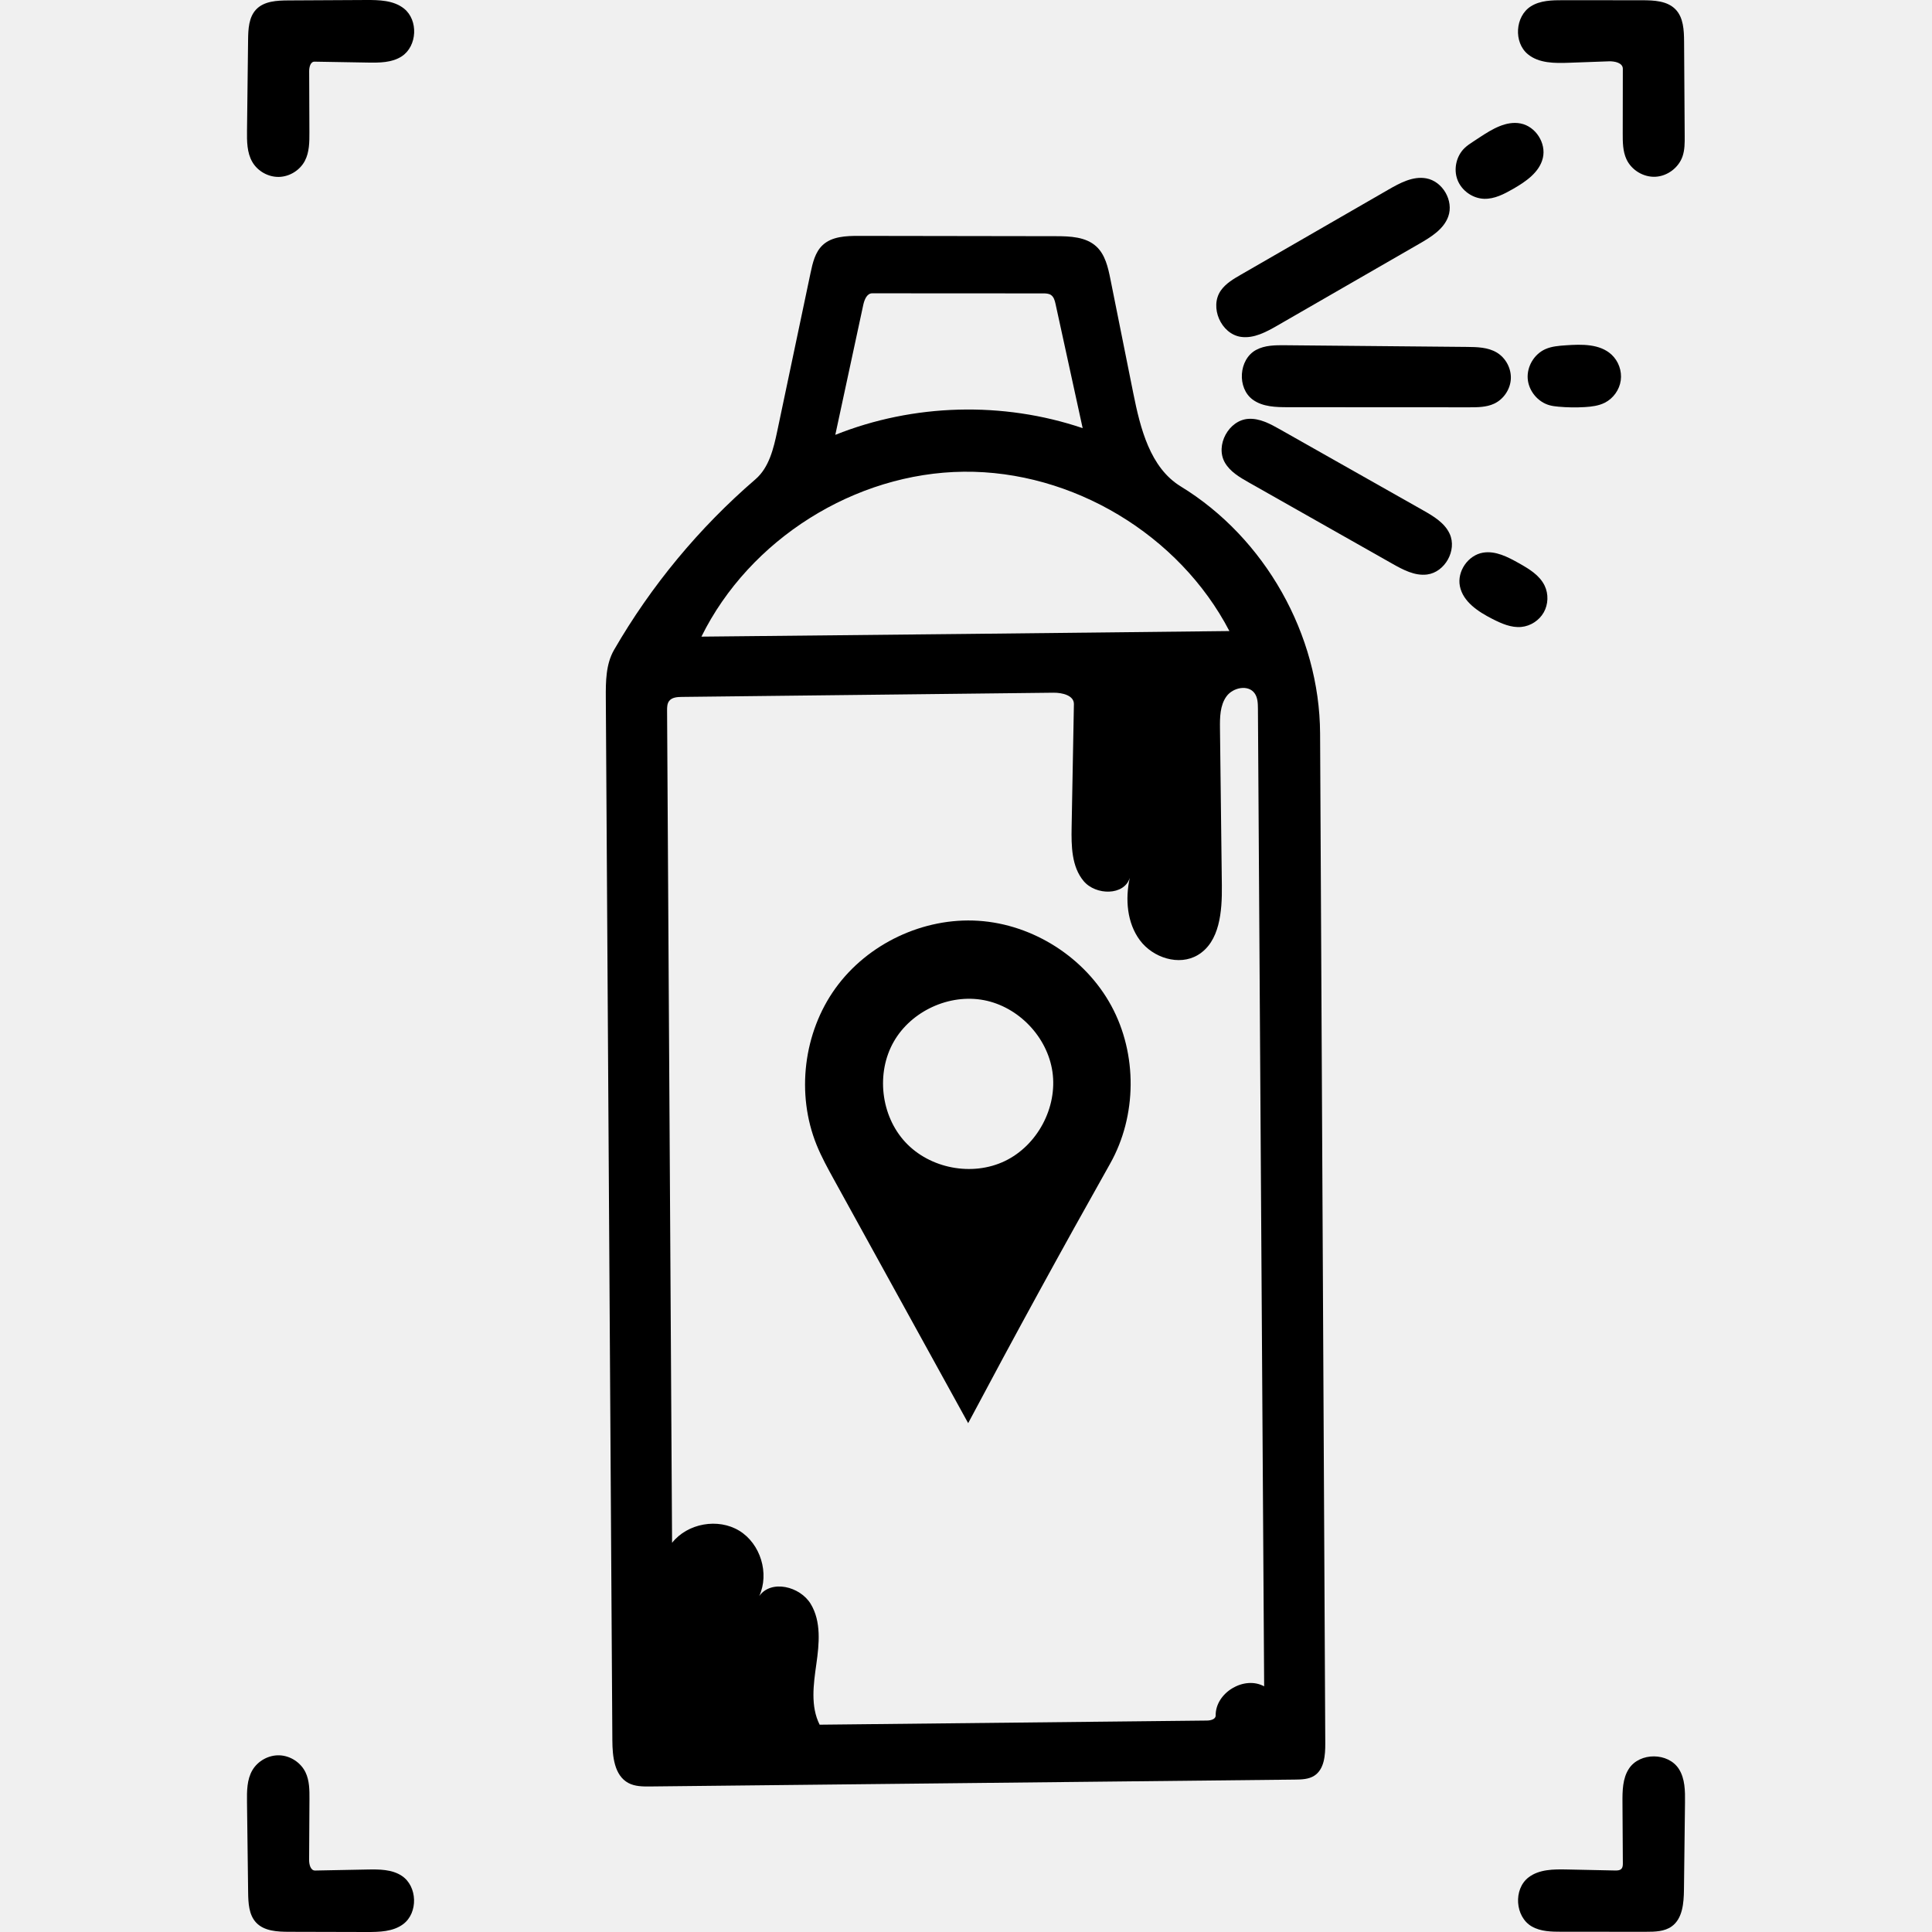
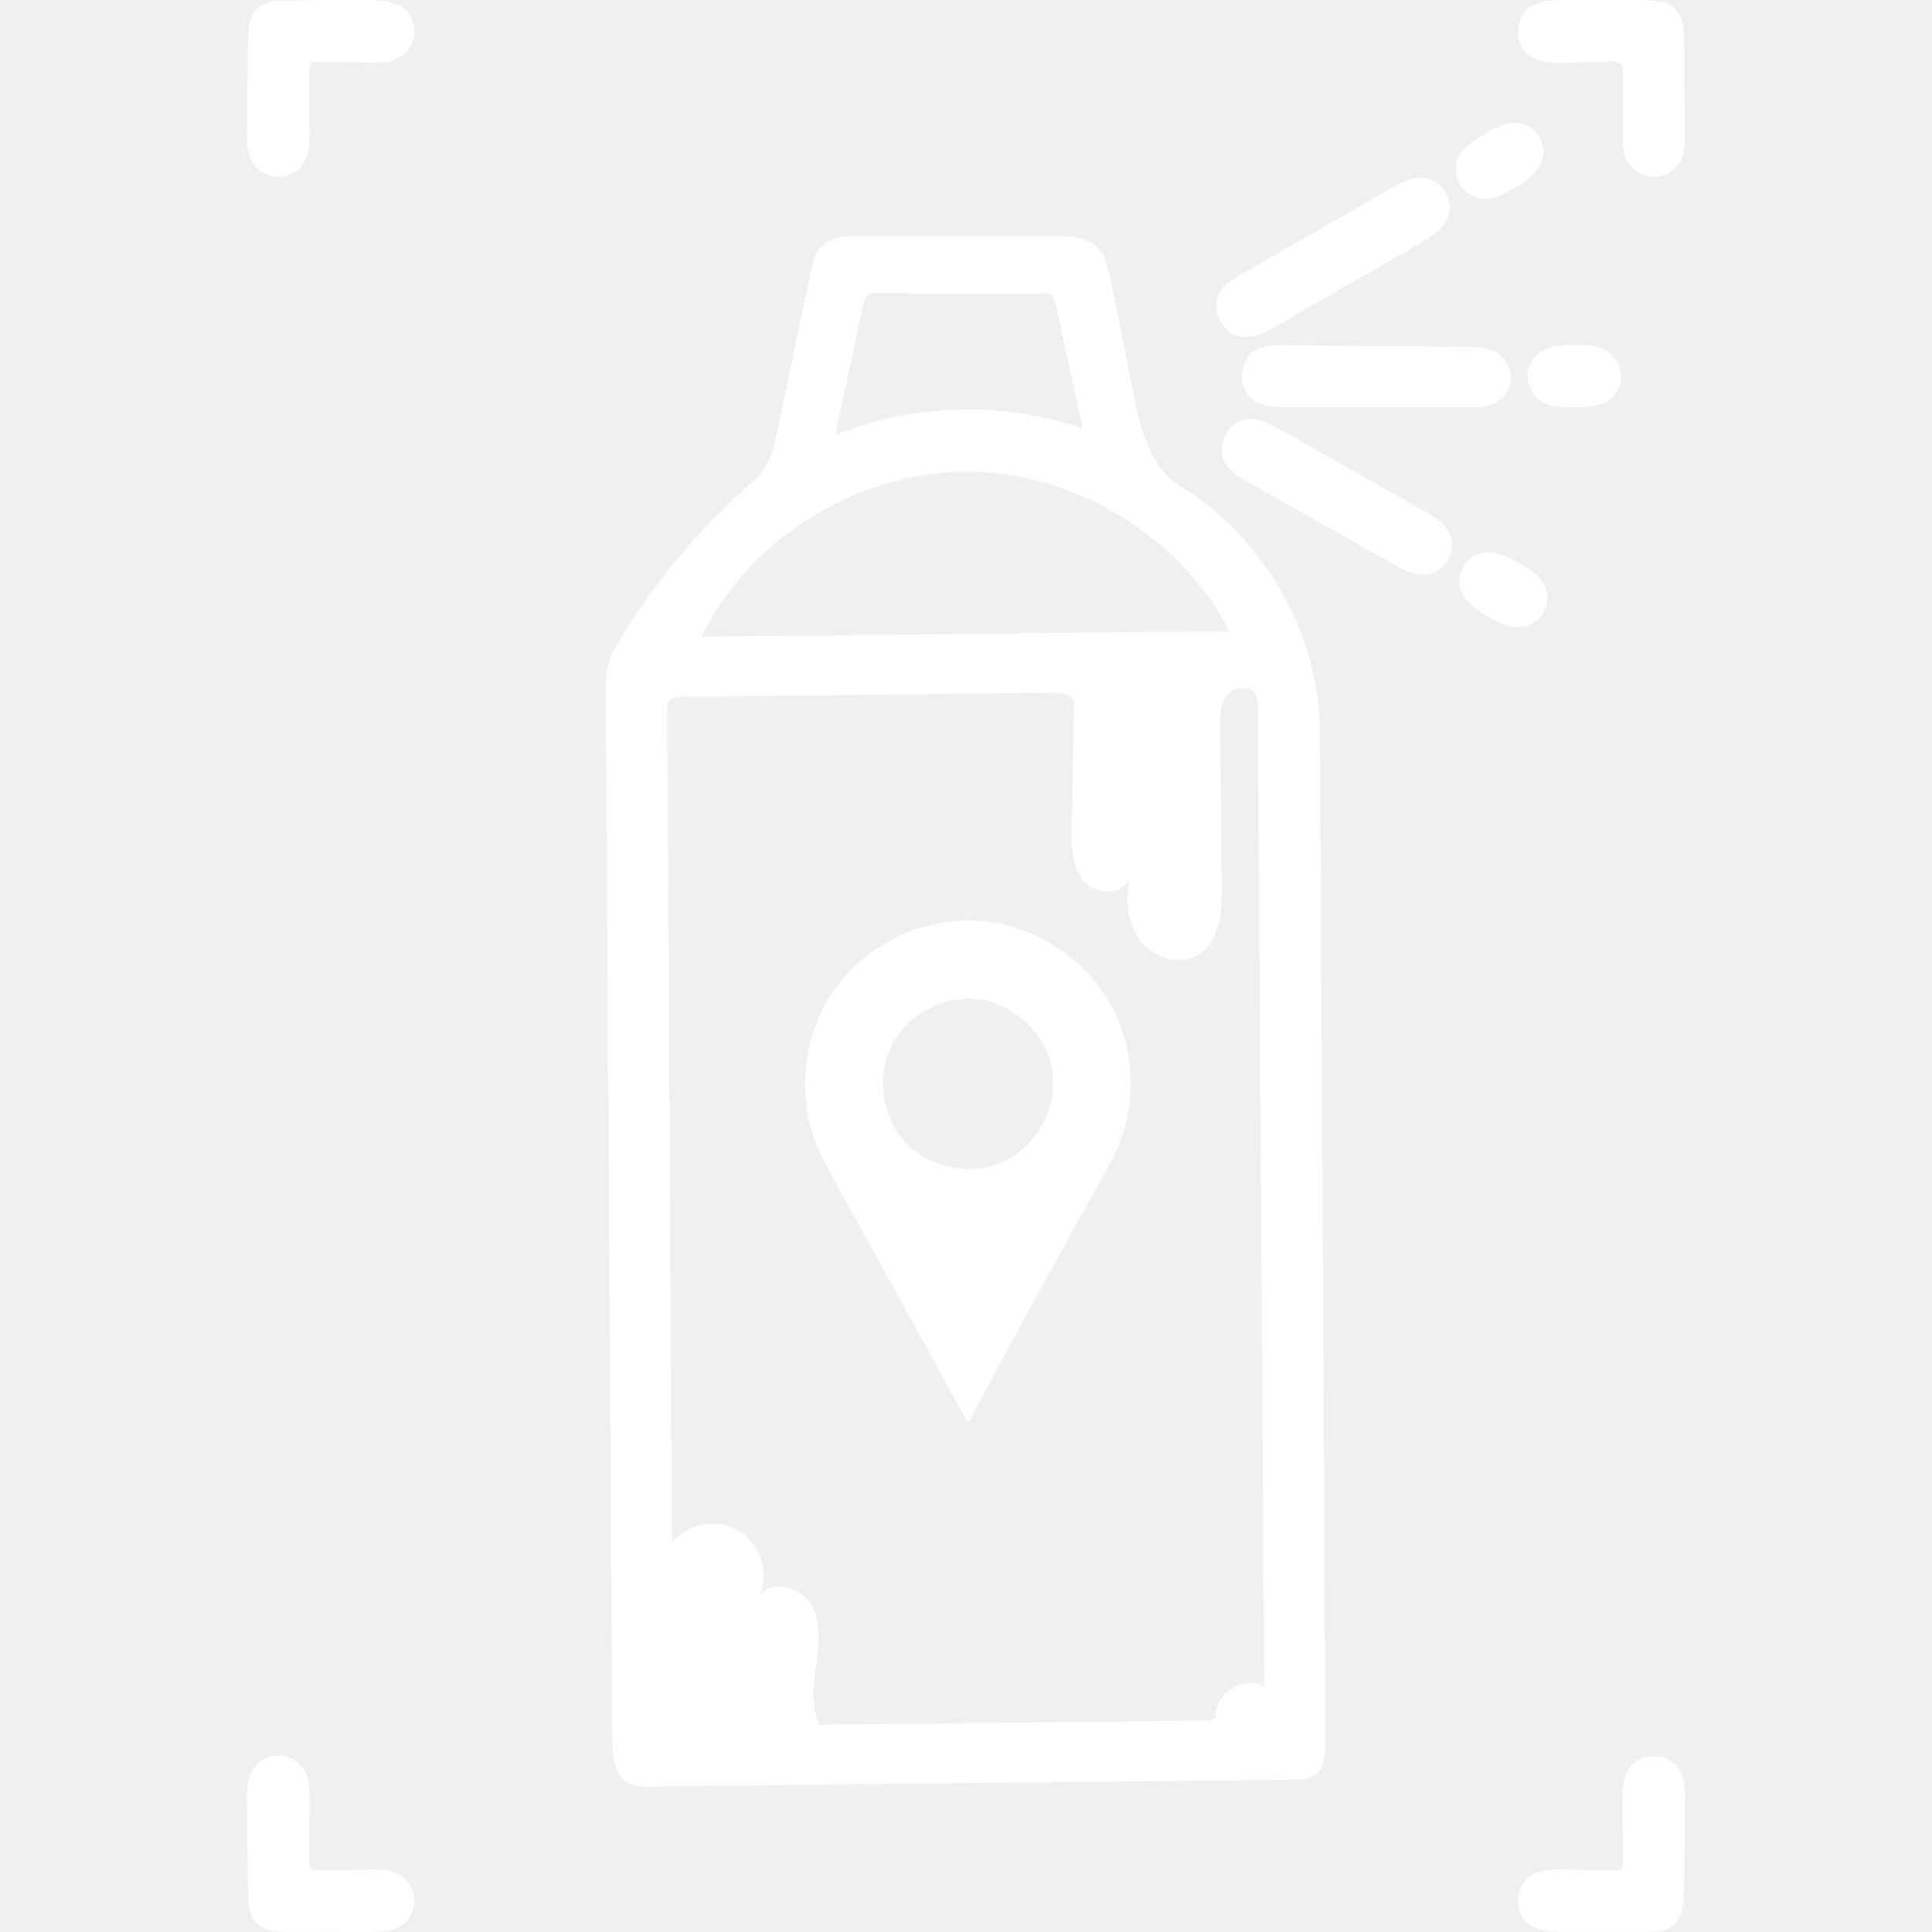
- <svg xmlns="http://www.w3.org/2000/svg" version="1.1" id="Contours" x="0px" y="0px" width="1095.969px" height="1095.969px" viewBox="-0 -0 1095.969 1472.402" enable-background="new 0 0 1095.969 1095.969" xml:space="preserve" stroke="black" fill="none" stroke-linecap="round" stroke-linejoin="round">
-   <path class="selected" fill="#000000" opacity="1" stroke="none" d=" M745.232 352.465 C737.826 339.398 748.178 320.205 763.166 319.217 C771.778 318.649 779.851 323.034 787.364 327.283 C823.644 347.802 859.924 368.321 896.204 388.84 C904.264 393.398 912.825 398.488 916.644 406.923 C922.291 419.397 913.019 436.057 899.442 437.83 C890.055 439.057 881.055 434.232 872.817 429.569 C836.377 408.941 799.938 388.313 763.498 367.685 C756.511 363.73 749.191 359.45 745.232 352.465 z" />
-   <path class="selected" fill="#000000" opacity="1" stroke="none" d=" M952.487 268.658 C959.339 272.759 963.627 280.806 963.208 288.781 C962.79 296.756 957.683 304.31 950.439 307.671 C944.626 310.368 937.982 310.414 931.574 310.411 C885.582 310.388 839.59 310.365 793.598 310.342 C784.253 310.337 774.219 310.121 766.637 304.657 C754.38 295.823 755.75 273.946 769.015 266.711 C775.701 263.064 783.698 263.044 791.315 263.114 C837.458 263.539 883.601 263.965 929.745 264.39 C937.554 264.462 945.785 264.647 952.487 268.658 z" />
-   <path class="selected" fill="#000000" opacity="1" stroke="none" d=" M898.663 135.902 C911.246 138.129 919.861 153.032 915.509 165.047 C912.012 174.704 902.462 180.584 893.564 185.712 C857.528 206.481 821.491 227.25 785.455 248.02 C776.875 252.964 767.467 258.085 757.655 256.755 C742.369 254.682 733.34 234.002 742.211 221.383 C745.979 216.023 751.839 212.585 757.515 209.313 C794.971 187.719 832.427 166.124 869.882 144.53 C878.749 139.418 888.584 134.119 898.663 135.902 z" />
-   <path class="selected" fill="#000000" opacity="1" stroke="none" d=" M119.072 1466.402 C111.318 1472.21 100.869 1472.425 91.181 1472.401 C71.496 1472.351 51.81 1472.302 32.124 1472.252 C23.156 1472.229 13.103 1471.76 6.973 1465.214 C1.411 1459.275 0.995 1450.318 0.893 1442.182 C0.604 1419.223 0.315 1396.263 0.026 1373.304 C-0.078 1365.022 -0.066 1356.274 4.11 1349.121 C8.287 1341.967 16.581 1337.423 24.859 1337.755 C33.137 1338.087 41.041 1343.279 44.632 1350.745 C47.645 1357.009 47.665 1364.239 47.625 1371.19 C47.537 1386.602 47.449 1402.015 47.361 1417.428 C47.341 1420.92 48.461 1425.627 51.952 1425.559 C65.203 1425.301 78.454 1425.043 91.704 1424.785 C100.75 1424.609 110.423 1424.606 117.975 1429.588 C129.974 1437.506 130.578 1457.784 119.072 1466.402 z" />
-   <path class="selected" fill="#000000" opacity="1" stroke="none" d=" M1066.251 1472.236 C1044.863 1472.228 1023.474 1472.22 1002.086 1472.211 C994.245 1472.208 985.993 1472.101 979.197 1468.19 C966.402 1460.828 965.004 1439.764 976.713 1430.774 C984.771 1424.588 995.804 1424.532 1005.96 1424.748 C1018.16 1425.008 1030.359 1425.268 1042.558 1425.527 C1044.349 1425.566 1046.388 1425.501 1047.567 1424.152 C1048.545 1423.033 1048.587 1421.402 1048.578 1419.916 C1048.483 1404.508 1048.387 1389.1 1048.292 1373.692 C1048.236 1364.805 1048.346 1355.332 1053.229 1347.907 C1061.498 1335.336 1083.169 1335.476 1091.273 1348.153 C1096.002 1355.55 1096.05 1364.895 1095.945 1373.673 C1095.68 1395.822 1095.414 1417.971 1095.149 1440.121 C1095.026 1450.377 1094.117 1462.221 1085.762 1468.172 C1080.258 1472.092 1073.009 1472.239 1066.251 1472.236 z" />
-   <path class="selected" fill="#000000" opacity="1" stroke="none" d=" M976.169 41.313 C965.233 32.283 966.46 12.472 978.427 4.86 C985.631 0.278 994.694 0.139 1003.232 0.146 C1023.229 0.162 1043.225 0.179 1063.222 0.195 C1072.273 0.202 1082.375 0.63 1088.693 7.111 C1094.765 13.339 1095.186 22.973 1095.243 31.671 C1095.399 55.688 1095.555 79.705 1095.711 103.722 C1095.745 108.939 1095.761 114.274 1094.057 119.205 C1091.071 127.843 1082.522 134.257 1073.394 134.708 C1064.266 135.159 1055.126 129.619 1051.303 121.317 C1048.519 115.269 1048.478 108.367 1048.488 101.709 C1048.513 85.28 1048.537 68.851 1048.562 52.422 C1048.569 47.873 1042.38 46.57 1037.834 46.735 C1027.733 47.1 1017.632 47.465 1007.532 47.831 C996.607 48.226 984.598 48.274 976.169 41.313 z" />
-   <path class="selected" fill="#000000" opacity="1" stroke="none" d=" M31.619 0.317 C51.254 0.213 70.889 0.109 90.524 0.005 C100.672 -0.048 111.692 0.184 119.638 6.496 C130.758 15.331 129.812 35.234 117.903 42.974 C110.44 47.824 100.942 47.834 92.043 47.682 C78.533 47.45 65.024 47.218 51.515 46.987 C48.396 46.933 47.395 51.132 47.407 54.251 C47.466 69.795 47.525 85.34 47.584 100.885 C47.612 108.261 47.563 115.972 44.157 122.515 C40.402 129.731 32.549 134.627 24.417 134.823 C16.285 135.019 8.205 130.508 4.106 123.481 C-0.044 116.368 -0.062 107.672 0.036 99.437 C0.309 76.397 0.582 53.356 0.855 30.316 C0.952 22.119 1.379 13.072 7.046 7.149 C13.095 0.827 22.87 0.363 31.619 0.317 z" />
-   <path class="selected" fill="#000000" opacity="1" stroke="none" d=" M992.762 308.861 C983.774 306.398 976.776 297.912 976.071 288.619 C975.365 279.327 981.002 269.882 989.515 266.09 C994.363 263.932 999.782 263.533 1005.075 263.165 C1017.25 262.318 1030.931 261.966 1039.916 270.225 C1045.254 275.131 1047.982 282.728 1046.984 289.909 C1045.986 297.09 1041.289 303.655 1034.816 306.92 C1030.149 309.273 1024.823 309.931 1019.605 310.245 C1012.927 310.648 1006.218 310.546 999.556 309.943 C997.269 309.736 994.977 309.467 992.762 308.861 z" />
-   <path class="selected" fill="#000000" opacity="1" stroke="none" d=" M942.844 151.504 C934.052 151.228 925.699 145.288 922.552 137.075 C919.405 128.861 921.65 118.86 928.006 112.78 C929.98 110.893 932.276 109.383 934.559 107.884 C936.264 106.764 937.97 105.644 939.676 104.524 C949.04 98.375 959.699 91.948 970.691 94.106 C982.127 96.351 990.319 109.11 987.6 120.443 C984.984 131.35 974.652 138.391 964.925 143.977 C958.09 147.901 950.721 151.751 942.844 151.504 z" />
-   <path class="selected" fill="#000000" opacity="1" stroke="none" d=" M942.046 421.18 C951.541 419.611 960.804 424.421 969.197 429.127 C976.945 433.472 985.115 438.332 988.966 446.337 C992.027 452.701 991.77 460.553 988.3 466.703 C984.829 472.853 978.239 477.132 971.209 477.801 C963.484 478.536 956.003 475.189 949.089 471.664 C938.301 466.163 926.794 458.65 924.393 446.78 C922.098 435.439 930.63 423.066 942.046 421.18 z" />
-   <path class="selected" fill="#000000" opacity="1" stroke="none" d=" M434.117 872.526 C418.412 833.719 424.059 787.017 448.561 753.071 C473.063 719.126 515.611 699.059 557.389 701.743 C599.167 704.428 638.797 729.776 658.752 766.578 C678.708 803.381 678.331 850.422 657.788 886.9 C620.927 952.354 584.873 1018.263 549.637 1084.607 C515.546 1022.739 481.455 960.87 447.364 899.001 C442.599 890.353 437.821 881.679 434.117 872.526 M613.865 816.863 C610.022 790.256 588.037 767.261 561.629 762.228 C535.221 757.196 506.319 770.493 492.96 793.822 C479.286 817.702 483.02 850.286 501.744 870.453 C520.467 890.62 552.684 896.759 577.513 884.892 C602.341 873.025 617.798 844.1 613.865 816.863 z" />
-   <path class="selected" fill="#000000" opacity="1" stroke="none" d=" M616.37 180.001 C627.273 180.017 639.288 180.447 647.305 187.836 C654.081 194.081 656.236 203.75 658.048 212.785 C663.856 241.746 669.664 270.706 675.472 299.667 C680.859 326.532 688.285 356.437 711.665 370.723 C775.852 409.941 817.455 483.671 817.841 558.89 C819.159 815.454 820.476 1072.019 821.793 1328.583 C821.84 1337.671 821.078 1348.343 813.447 1353.277 C809.156 1356.051 803.739 1356.194 798.63 1356.248 C634.905 1357.994 471.179 1359.74 307.453 1361.486 C301.7 1361.547 295.66 1361.542 290.6 1358.801 C279.942 1353.028 278.544 1338.569 278.468 1326.448 C276.807 1061.59 275.146 796.731 273.485 531.873 C273.407 519.341 273.499 506.13 279.77 495.28 C308.07 446.322 344.661 402.17 387.514 365.273 C397.936 356.299 401.343 341.835 404.176 328.376 C412.625 288.239 421.074 248.101 429.523 207.963 C431.123 200.362 432.989 192.268 438.616 186.913 C445.732 180.142 456.605 179.76 466.426 179.775 C516.408 179.85 566.389 179.925 616.37 180.001 M321.752 534.222 C320.207 536.239 320.156 538.989 320.171 541.531 C321.441 752.953 322.711 964.376 323.981 1175.798 C335.718 1160.897 359.011 1156.715 375.2 1166.602 C391.388 1176.489 398.304 1199.121 390.408 1216.368 C399.482 1203.584 421.505 1208.958 429.632 1222.364 C437.76 1235.769 436.13 1252.702 433.929 1268.223 C431.727 1283.745 429.391 1300.411 436.442 1314.412 C534.822 1313.362 633.201 1312.312 731.581 1311.261 C734.458 1311.23 738.305 1310.278 738.264 1307.402 C738.017 1290.049 760.005 1276.833 775.213 1285.193 C773.631 1036.846 772.048 788.5 770.466 540.154 C770.44 536.073 770.325 531.701 767.956 528.378 C763.058 521.509 751.357 523.928 746.445 530.786 C741.533 537.644 741.442 546.721 741.543 555.156 C742.02 595.057 742.497 634.959 742.974 674.86 C743.209 694.509 741.481 717.866 724.576 727.885 C710.304 736.343 690.483 729.942 680.561 716.646 C670.639 703.351 669.253 685.233 672.79 669.025 C668.553 682.751 646.841 682.477 637.624 671.459 C628.407 660.44 628.215 644.701 628.482 630.339 C629.062 599.108 629.642 567.877 630.223 536.646 C630.347 529.959 621.312 527.847 614.625 527.923 C520.204 528.992 425.784 530.062 331.363 531.131 C327.872 531.17 323.875 531.45 321.752 534.222 M748.719 480.935 C710.482 407.461 629.051 358.628 546.228 359.504 C463.405 360.379 383.024 410.922 346.348 485.187 C480.472 483.833 614.597 482.48 748.719 480.935 M616.252 231.753 C615.684 229.163 614.953 226.322 612.762 224.829 C611.032 223.65 608.796 223.607 606.702 223.606 C563.305 223.582 519.909 223.558 476.512 223.533 C472.467 223.531 470.536 228.417 469.686 232.372 C462.583 265.383 455.48 298.395 448.377 331.406 C507.979 307.576 576.09 305.729 636.895 326.294 C630.04 294.775 623.158 263.261 616.252 231.753 z" />
+ <svg xmlns="http://www.w3.org/2000/svg" version="1.1" id="Contours" x="0px" y="0px" width="1095.969px" height="1095.969px" viewBox="0 0 1095.969 1095.969" enable-background="new 0 0 1095.969 1095.969" xml:space="preserve">
+   <path fill="#FFFFFF" d="M694.803,262.354c-5.513-9.727,2.193-24.013,13.35-24.749c6.41-0.422,12.42,2.841,18.012,6.004  c27.005,15.273,54.009,30.546,81.014,45.819c6,3.393,12.371,7.181,15.214,13.46c4.204,9.284-2.698,21.685-12.804,23.005  c-6.987,0.913-13.687-2.678-19.818-6.149c-27.123-15.354-54.247-30.708-81.37-46.063  C703.199,270.739,697.751,267.553,694.803,262.354z" />
+   <path fill="#FFFFFF" d="M849.072,199.973c5.101,3.053,8.292,9.043,7.98,14.979c-0.312,5.936-4.112,11.559-9.505,14.061  c-4.326,2.007-9.272,2.042-14.042,2.04c-34.233-0.018-68.468-0.035-102.701-0.052c-6.956-0.003-14.425-0.164-20.067-4.231  c-9.124-6.575-8.104-22.859,1.77-28.245c4.977-2.715,10.93-2.73,16.599-2.678c34.346,0.317,68.692,0.633,103.039,0.95  C837.957,196.85,844.084,196.987,849.072,199.973z" />
+   <path fill="#FFFFFF" d="M809.009,101.158c9.366,1.657,15.778,12.75,12.54,21.694c-2.604,7.188-9.712,11.564-16.335,15.381  c-26.823,15.459-53.646,30.919-80.47,46.378c-6.387,3.681-13.39,7.493-20.693,6.502c-11.377-1.543-18.099-16.936-11.495-26.329  c2.805-3.99,7.166-6.548,11.392-8.984c27.88-16.073,55.76-32.147,83.64-48.22C794.186,103.774,801.507,99.83,809.009,101.158z" />
+   <path fill="#FFFFFF" d="M228.727,1091.503c-5.771,4.322-13.549,4.482-20.76,4.465c-14.653-0.037-29.306-0.074-43.959-0.111  c-6.675-0.017-14.158-0.366-18.721-5.238c-4.14-4.421-4.449-11.088-4.525-17.144c-0.216-17.09-0.431-34.18-0.646-51.269  c-0.078-6.165-0.068-12.677,3.04-18.001c3.109-5.325,9.283-8.707,15.444-8.46c6.162,0.247,12.045,4.112,14.718,9.669  c2.243,4.663,2.258,10.044,2.228,15.218c-0.065,11.473-0.131,22.944-0.196,34.417c-0.016,2.6,0.818,6.103,3.417,6.052  c9.863-0.191,19.727-0.384,29.59-0.575c6.732-0.131,13.933-0.134,19.554,3.575C236.843,1069.993,237.292,1085.088,228.727,1091.503z  " />
+   <path fill="#FFFFFF" d="M933.752,1095.845c-15.921-0.006-31.841-0.013-47.761-0.019c-5.837-0.002-11.979-0.082-17.038-2.993  c-9.523-5.48-10.563-21.159-1.849-27.85c5.998-4.605,14.21-4.646,21.771-4.485c9.08,0.193,18.161,0.387,27.241,0.579  c1.333,0.029,2.851-0.02,3.729-1.023c0.728-0.833,0.759-2.047,0.752-3.153c-0.071-11.469-0.142-22.938-0.213-34.406  c-0.041-6.614,0.04-13.666,3.676-19.192c6.154-9.357,22.284-9.253,28.317,0.184c3.52,5.505,3.556,12.461,3.478,18.994  c-0.198,16.487-0.396,32.974-0.593,49.46c-0.092,7.635-0.769,16.451-6.987,20.88  C944.177,1095.737,938.782,1095.847,933.752,1095.845z" />
+   <path fill="#FFFFFF" d="M866.7,30.751c-8.141-6.722-7.227-21.468,1.681-27.134c5.362-3.411,12.108-3.514,18.464-3.508  c14.884,0.012,29.768,0.024,44.652,0.036c6.736,0.005,14.256,0.324,18.959,5.148c4.52,4.636,4.833,11.807,4.875,18.281  c0.116,17.877,0.232,35.753,0.35,53.63c0.024,3.883,0.036,7.854-1.232,11.524c-2.222,6.43-8.585,11.205-15.38,11.54  c-6.795,0.336-13.598-3.788-16.442-9.967c-2.073-4.502-2.104-9.639-2.096-14.595c0.018-12.229,0.036-24.458,0.055-36.686  c0.005-3.386-4.602-4.356-7.985-4.233c-7.519,0.272-15.037,0.544-22.556,0.815C881.913,35.896,872.973,35.932,866.7,30.751z" />
+   <path fill="#FFFFFF" d="M163.633,0.236c14.615-0.078,29.23-0.155,43.846-0.232c7.554-0.04,15.756,0.133,21.67,4.832  c8.277,6.576,7.573,21.391-1.291,27.152c-5.555,3.61-12.625,3.618-19.248,3.504c-10.056-0.172-20.111-0.345-30.167-0.517  c-2.321-0.04-3.066,3.085-3.058,5.407c0.044,11.571,0.088,23.142,0.132,34.712c0.021,5.49-0.016,11.229-2.551,16.1  c-2.796,5.371-8.641,9.015-14.693,9.162c-6.054,0.146-12.067-3.212-15.118-8.442c-3.089-5.294-3.103-11.768-3.03-17.897  c0.203-17.15,0.406-34.3,0.609-51.45c0.073-6.101,0.391-12.836,4.609-17.244C149.844,0.616,157.121,0.27,163.633,0.236z" />
+   <path fill="#FFFFFF" d="M879.051,229.897c-6.69-1.833-11.899-8.149-12.424-15.066c-0.525-6.917,3.67-13.947,10.007-16.769  c3.608-1.607,7.642-1.903,11.582-2.178c9.063-0.63,19.246-0.893,25.934,5.255c3.974,3.652,6.004,9.307,5.261,14.652  c-0.743,5.345-4.238,10.232-9.057,12.662c-3.475,1.752-7.438,2.242-11.322,2.476c-4.971,0.299-9.964,0.224-14.924-0.225  C882.405,230.549,880.699,230.349,879.051,229.897z" />
+   <path fill="#FFFFFF" d="M841.894,112.771c-6.544-0.206-12.762-4.626-15.104-10.74c-2.342-6.114-0.671-13.558,4.061-18.083  c1.469-1.405,3.178-2.528,4.877-3.644c1.27-0.834,2.54-1.667,3.81-2.501c6.97-4.577,14.903-9.361,23.085-7.754  c8.513,1.671,14.61,11.168,12.587,19.604c-1.948,8.119-9.639,13.359-16.879,17.517C853.243,110.089,847.758,112.954,841.894,112.771  L841.894,112.771z" />
+   <path fill="#FFFFFF" d="M841.301,313.501c7.067-1.167,13.962,2.413,20.21,5.916c5.767,3.234,11.849,6.851,14.715,12.81  c2.278,4.737,2.087,10.582-0.496,15.16c-2.584,4.578-7.488,7.763-12.721,8.26c-5.751,0.547-11.319-1.944-16.465-4.568  c-8.031-4.094-16.596-9.687-18.383-18.522C826.452,324.115,832.803,314.905,841.301,313.501z" />
+   <path fill="#FFFFFF" d="M463.228,649.456c-11.689-28.885-7.486-63.647,10.751-88.914c18.238-25.268,49.908-40.204,81.006-38.206  c31.097,1.998,60.595,20.866,75.448,48.26c14.854,27.393,14.573,62.407-0.718,89.56c-27.438,48.721-54.273,97.779-80.501,147.162  c-25.375-46.052-50.75-92.104-76.126-138.154C469.542,662.726,465.985,656.27,463.228,649.456 M597.022,608.024  c-2.86-19.805-19.225-36.921-38.881-40.667s-41.17,6.151-51.113,23.517c-10.179,17.774-7.398,42.028,6.538,57.039  s37.917,19.581,56.397,10.748S599.95,628.298,597.022,608.024z" />
+   <path fill="#FFFFFF" d="M598.887,133.982c8.115,0.012,17.059,0.332,23.025,5.832c5.044,4.649,6.648,11.846,7.997,18.571  c4.322,21.557,8.646,43.113,12.969,64.67c4.01,19.997,9.537,42.256,26.94,52.89c47.776,29.192,78.743,84.072,79.031,140.061  c0.98,190.971,1.961,381.943,2.941,572.914c0.034,6.765-0.532,14.708-6.213,18.381c-3.193,2.064-7.226,2.171-11.028,2.212  c-121.868,1.299-243.735,2.599-365.603,3.898c-4.283,0.046-8.779,0.041-12.545-1.999c-7.934-4.297-8.975-15.059-9.031-24.081  c-1.235-197.145-2.472-394.29-3.708-591.435c-0.059-9.328,0.01-19.162,4.679-27.238c21.064-36.441,48.3-69.306,80.197-96.77  c7.758-6.679,10.293-17.446,12.402-27.463c6.289-29.876,12.578-59.752,18.867-89.628c1.191-5.658,2.579-11.683,6.769-15.668  c5.296-5.04,13.39-5.324,20.7-5.313C524.481,133.87,561.684,133.926,598.887,133.982 M379.591,397.643  c-1.149,1.502-1.188,3.549-1.177,5.441c0.945,157.37,1.891,314.74,2.836,472.11c8.736-11.091,26.074-14.204,38.124-6.845  s17.198,24.205,11.32,37.043c6.754-9.516,23.146-5.515,29.196,4.463c6.05,9.979,4.837,22.582,3.198,34.136  c-1.639,11.553-3.378,23.958,1.871,34.38c73.228-0.782,146.455-1.563,219.684-2.346c2.141-0.022,5.004-0.731,4.974-2.873  c-0.184-12.915,16.183-22.753,27.503-16.53c-1.178-184.854-2.355-369.709-3.533-554.563c-0.02-3.038-0.104-6.292-1.868-8.766  c-3.646-5.112-12.355-3.313-16.012,1.792c-3.656,5.104-3.724,11.861-3.648,18.14c0.354,29.7,0.71,59.4,1.064,89.1  c0.175,14.626-1.11,32.012-13.694,39.469c-10.623,6.296-25.377,1.531-32.762-8.365c-7.386-9.896-8.417-23.382-5.784-35.446  c-3.154,10.217-19.315,10.013-26.176,1.812s-7.004-19.917-6.805-30.607c0.432-23.246,0.864-46.493,1.296-69.739  c0.093-4.977-6.633-6.549-11.61-6.493c-70.281,0.796-140.563,1.592-210.843,2.388C384.146,395.372,381.171,395.58,379.591,397.643   M697.399,357.979c-28.461-54.689-89.073-91.038-150.722-90.386c-61.649,0.651-121.479,38.272-148.779,93.551  C497.733,360.137,597.567,359.129,697.399,357.979 M598.799,172.503c-0.423-1.928-0.967-4.042-2.598-5.154  c-1.288-0.877-2.952-0.91-4.511-0.91c-32.302-0.018-64.604-0.036-96.905-0.054c-3.011-0.001-4.448,3.635-5.081,6.579  c-5.287,24.571-10.574,49.144-15.86,73.715c44.363-17.737,95.062-19.112,140.321-3.805  C609.061,219.413,603.939,195.956,598.799,172.503z" />
</svg>
